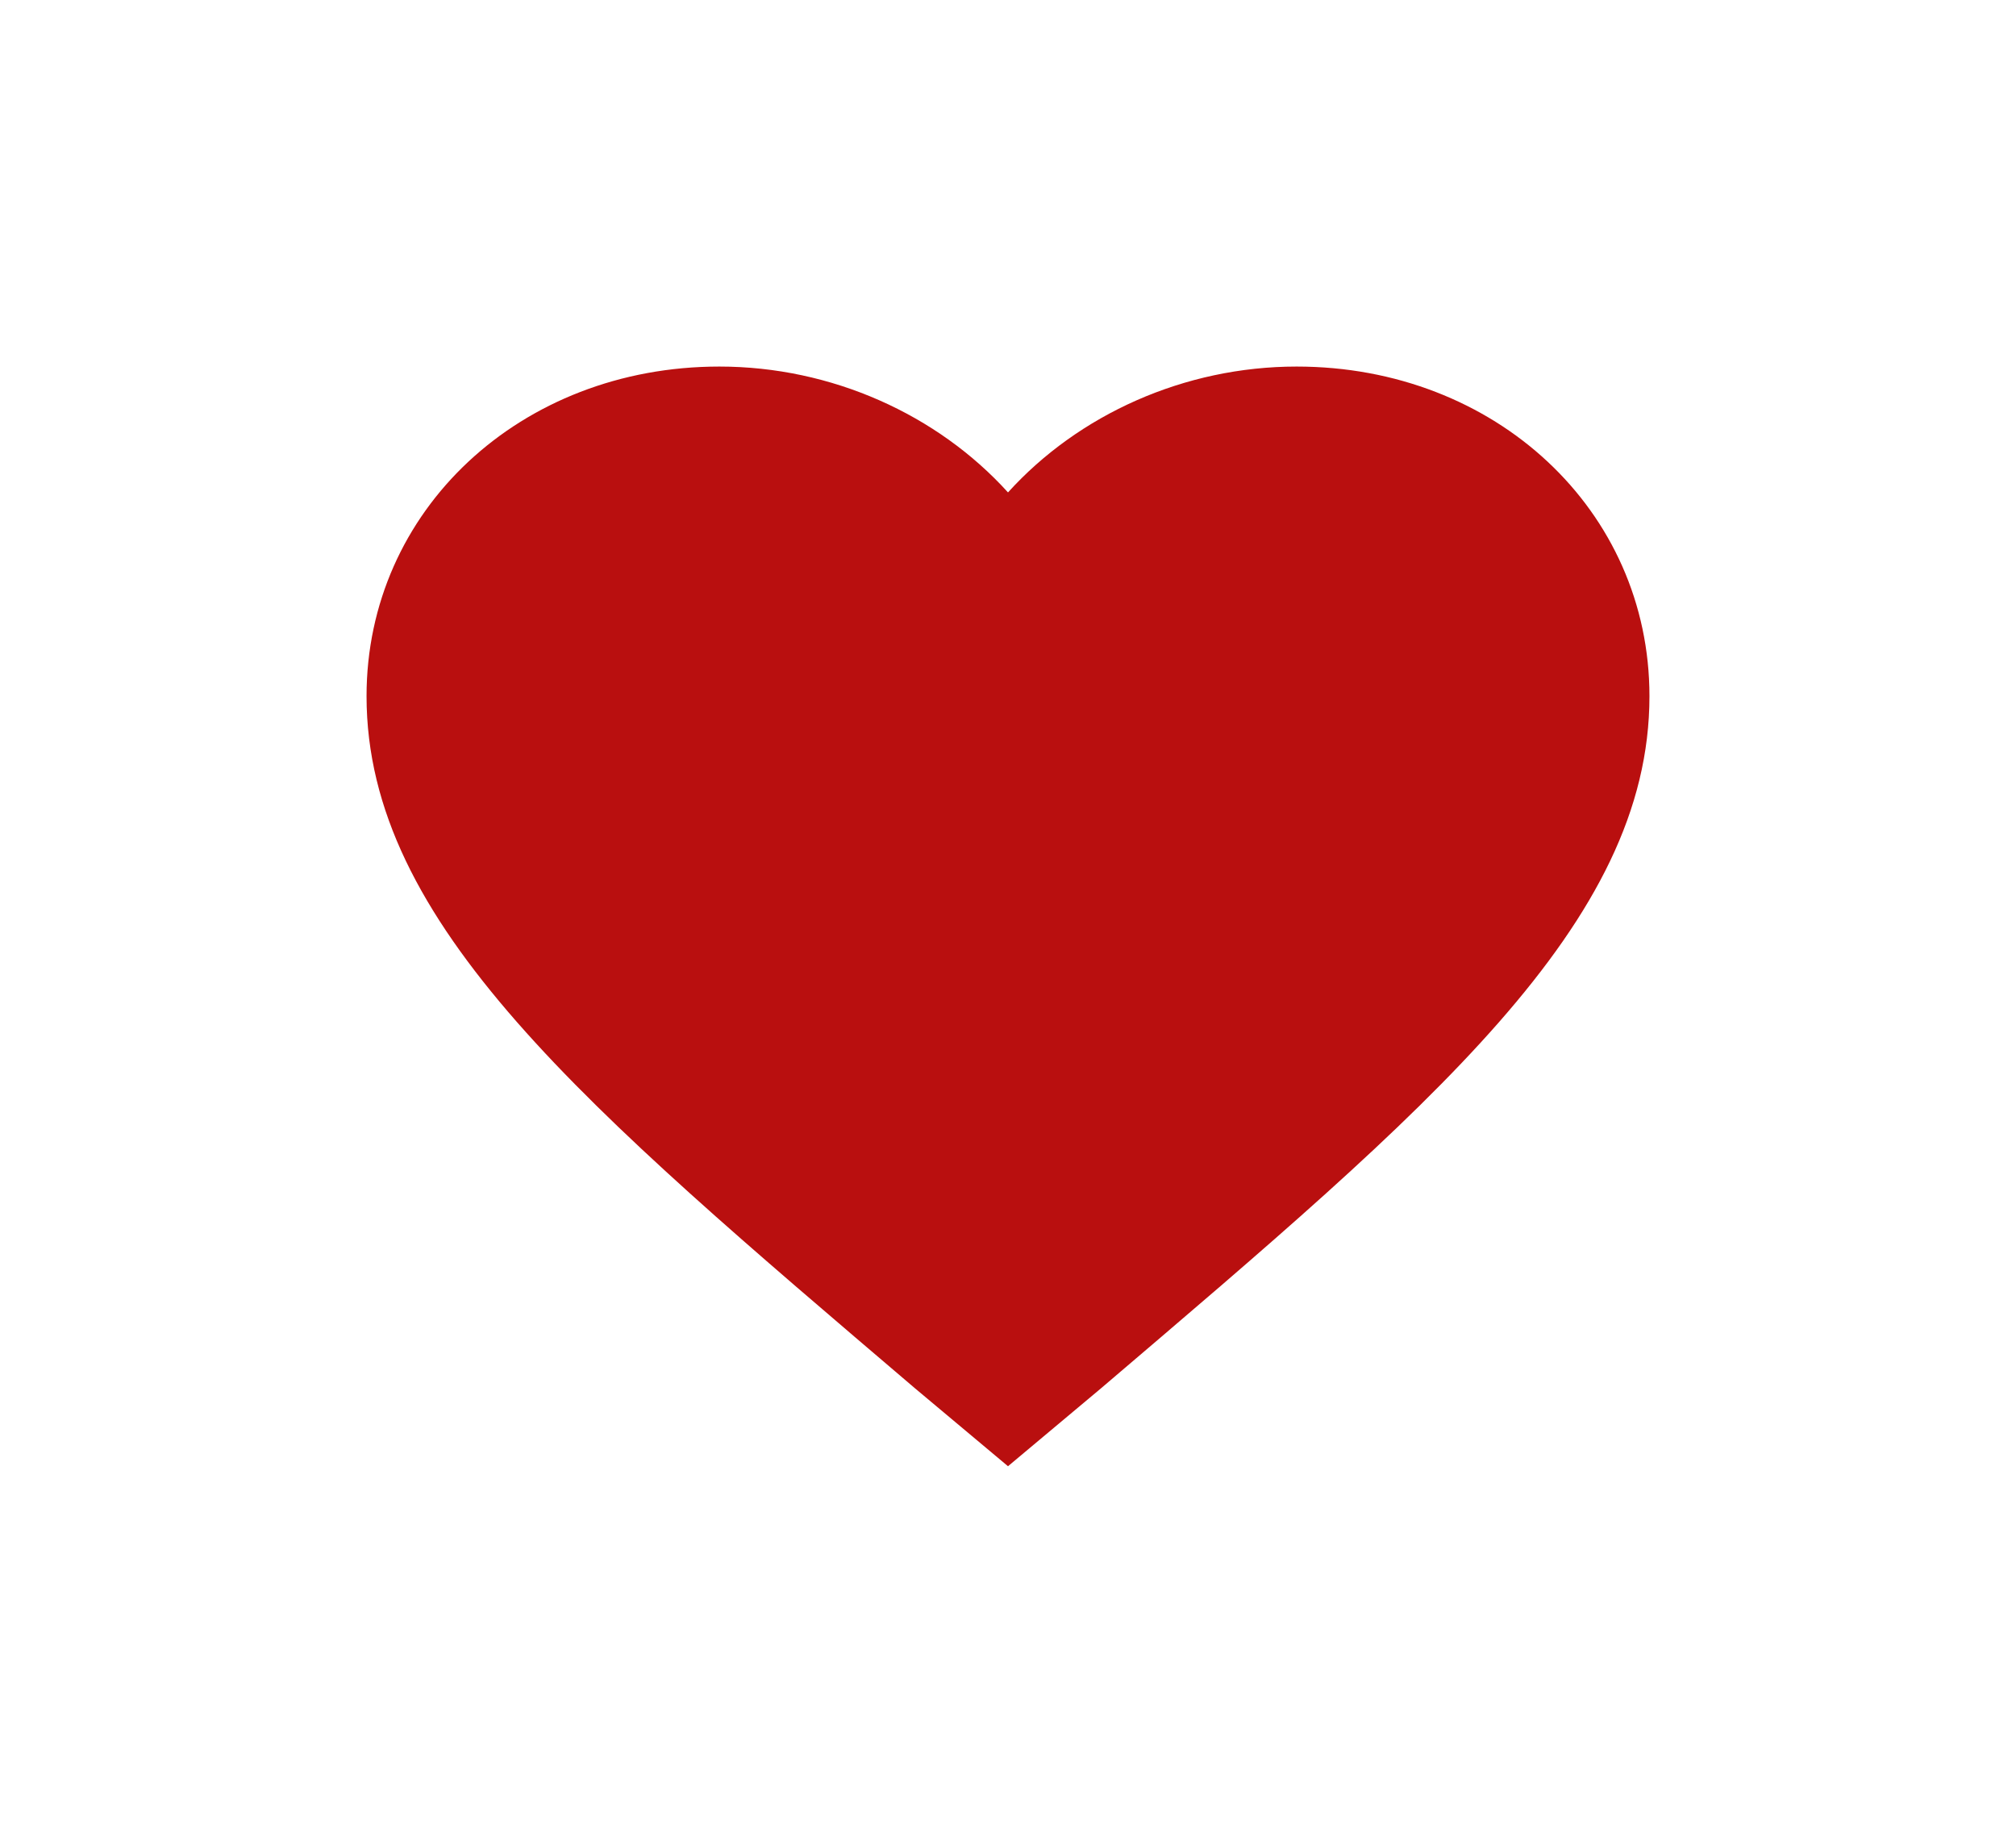
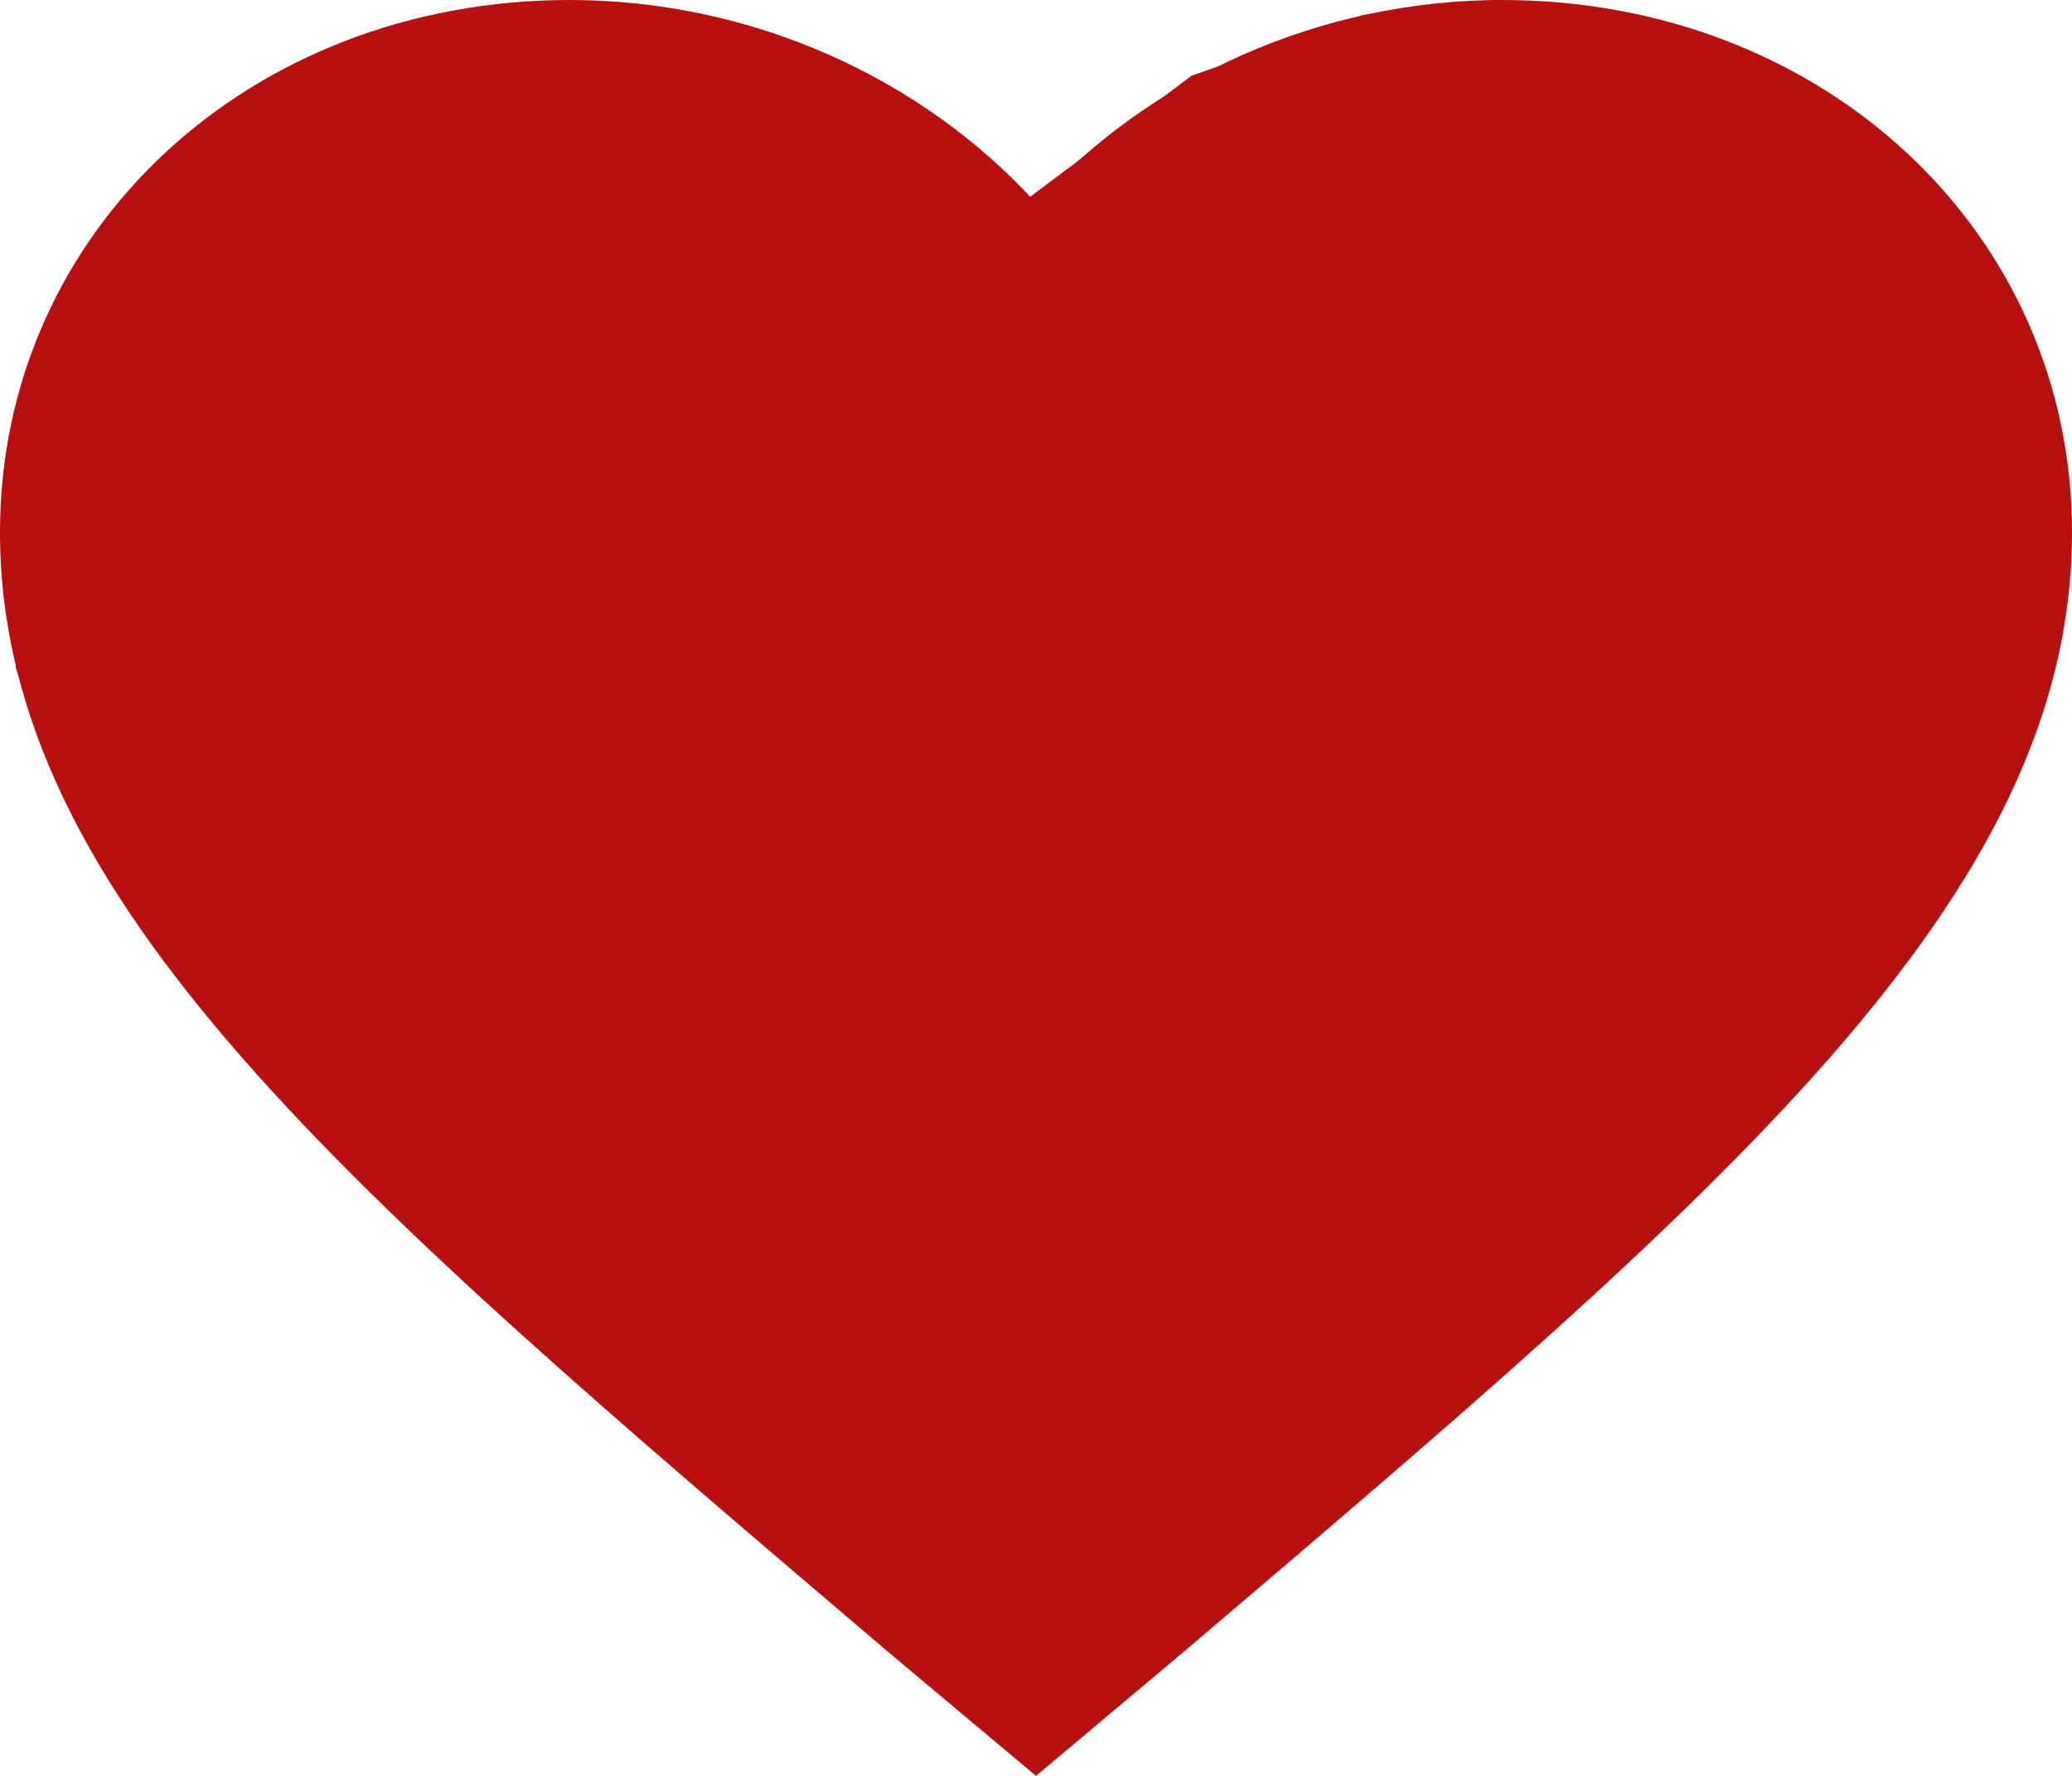
- <svg xmlns="http://www.w3.org/2000/svg" width="110" height="100" viewBox="0 0 110 100" fill="none">
-   <path d="M70.75 20C64.625 20 58.85 22.616 55 26.867C51.15 22.616 45.375 20 39.25 20C28.4 20 20 27.847 20 37.984C20 50.408 31.9 60.382 49.924 75.748L55 80L60.076 75.748C78.1 60.382 90 50.408 90 37.984C90 27.847 81.6 20 70.75 20ZM57.16 71.446L56.45 72.052L55 73.266L53.55 72.052L52.841 71.447C44.357 64.216 37.03 57.97 32.187 52.386C27.482 46.962 25.385 42.52 25.385 37.984C25.385 34.411 26.802 31.119 29.375 28.715C31.94 26.32 35.447 25 39.25 25C43.648 25 47.995 26.901 50.879 30.085L55 34.635L59.121 30.085C62.005 26.901 66.352 25 70.75 25C74.553 25 78.06 26.32 80.625 28.715C83.198 31.119 84.615 34.411 84.615 37.984C84.615 42.52 82.518 46.962 77.814 52.385C72.97 57.97 65.644 64.215 57.16 71.446Z" fill="#B90F0F" />
-   <path d="M55 75L36.867 58.917L31.533 53.557L27.267 48.196L25.667 45.516L24.6 42.835L23.533 39.619L23 36.938L23.533 33.722L24.6 31.041L26.2 28.361L28.333 26.216L31 24.608L33.667 23.536L36.333 23H40.067L43.267 23.536L45.4 24.608L47.533 25.68L50.2 27.825L55 33.186L59.8 27.825L62.467 25.68L64.6 24.608L67.267 23.536L69.933 23H74.2L76.867 23.536L79 24.608L81.667 26.216L83.8 28.361L85.4 31.041L86.467 33.722L87 36.938L86.467 39.619L85.4 42.835L84.333 45.516L82.733 48.196L78.467 53.557L73.133 58.917L55 75Z" fill="#B90F0F" stroke="#B90F0F" />
+ <svg xmlns="http://www.w3.org/2000/svg" width="70" height="60" viewBox="0 0 70 60" fill="none">
+   <path id="Vector" d="M50.75 0C44.62 0 38.85 2.61 35 6.86C31.14 2.61 25.37 0 19.25 0C8.39 0 0 7.84 0 17.98C0 30.4 11.89 40.38 29.92 55.74L35 60L40.07 55.74C58.1 40.38 70 30.4 70 17.98C70 7.84 61.6 0 50.75 0ZM37.16 51.44L36.45 52.05L35 53.26L33.54 52.05L32.84 51.44C24.35 44.21 17.03 37.97 12.18 32.38C7.48 26.96 5.38 22.52 5.38 17.98C5.38 14.41 6.8 11.11 9.37 8.71C11.93 6.31 15.44 5 19.25 5C23.64 5 27.99 6.9 30.87 10.08L35 14.63L39.12 10.08C42 6.9 46.35 5 50.75 5C54.55 5 58.06 6.31 60.62 8.71C63.19 11.11 64.61 14.41 64.61 17.98C64.61 22.52 62.51 26.96 57.81 32.38C52.96 37.96 45.64 44.21 37.16 51.44Z" fill="#B90F0F" fill-opacity="1" fill-rule="nonzero" />
+   <svg width="69" height="60" viewBox="0 0 69 60" fill="none">
+     <path id="Vector 7" d="M35 59L24.5 50.08L14.5 41L8.5 35L5.5 31L2 25L1.04 22.5L1 21L0.5 18.07L1.04 14.82L2.15 12.12L3.79 9.41L5.5 6.5L7.5 4.5L10.5 2.5L12.5 2L16 1L21 1L25 2L28 3L31 4.54L34.5 7.5L36.5 6L38.45 4.54L40.5 3L43.4 2L46.15 1L50.5 0.5L54.5 1L58.5 2.5L61 4L63.5 5.98L66 9.41L68 12.42L68.5 14.9L68.5 16.38L68.5 20.78L67.5 24.81L64.84 29.27L61 34.72L54.5 41.16L35 59Z" fill="#B90F0F" fill-opacity="1" fill-rule="nonzero" />
+     <path id="Vector 7" d="M8.5 35L5.5 31L2 25L1.04 22.5L1 21L0.5 18.07L1.04 14.82L2.15 12.12L3.79 9.41L5.5 6.5L7.5 4.5L10.5 2.5L12.5 2L16 1L21 1L25 2L28 3L31 4.54L34.5 7.5L36.5 6L38.45 4.54L40.5 3L43.4 2L46.15 1L50.5 0.5L54.5 1L58.5 2.5L61 4L63.5 5.98L66 9.41L68 12.42L68.5 14.9L68.5 16.38L68.5 20.78L67.5 24.81L64.84 29.27L61 34.72L54.5 41.16L35 59L24.5 50.08L14.5 41L8.5 35Z" stroke="#B90F0F" stroke-opacity="1" stroke-width="1" />
+   </svg>
</svg>
